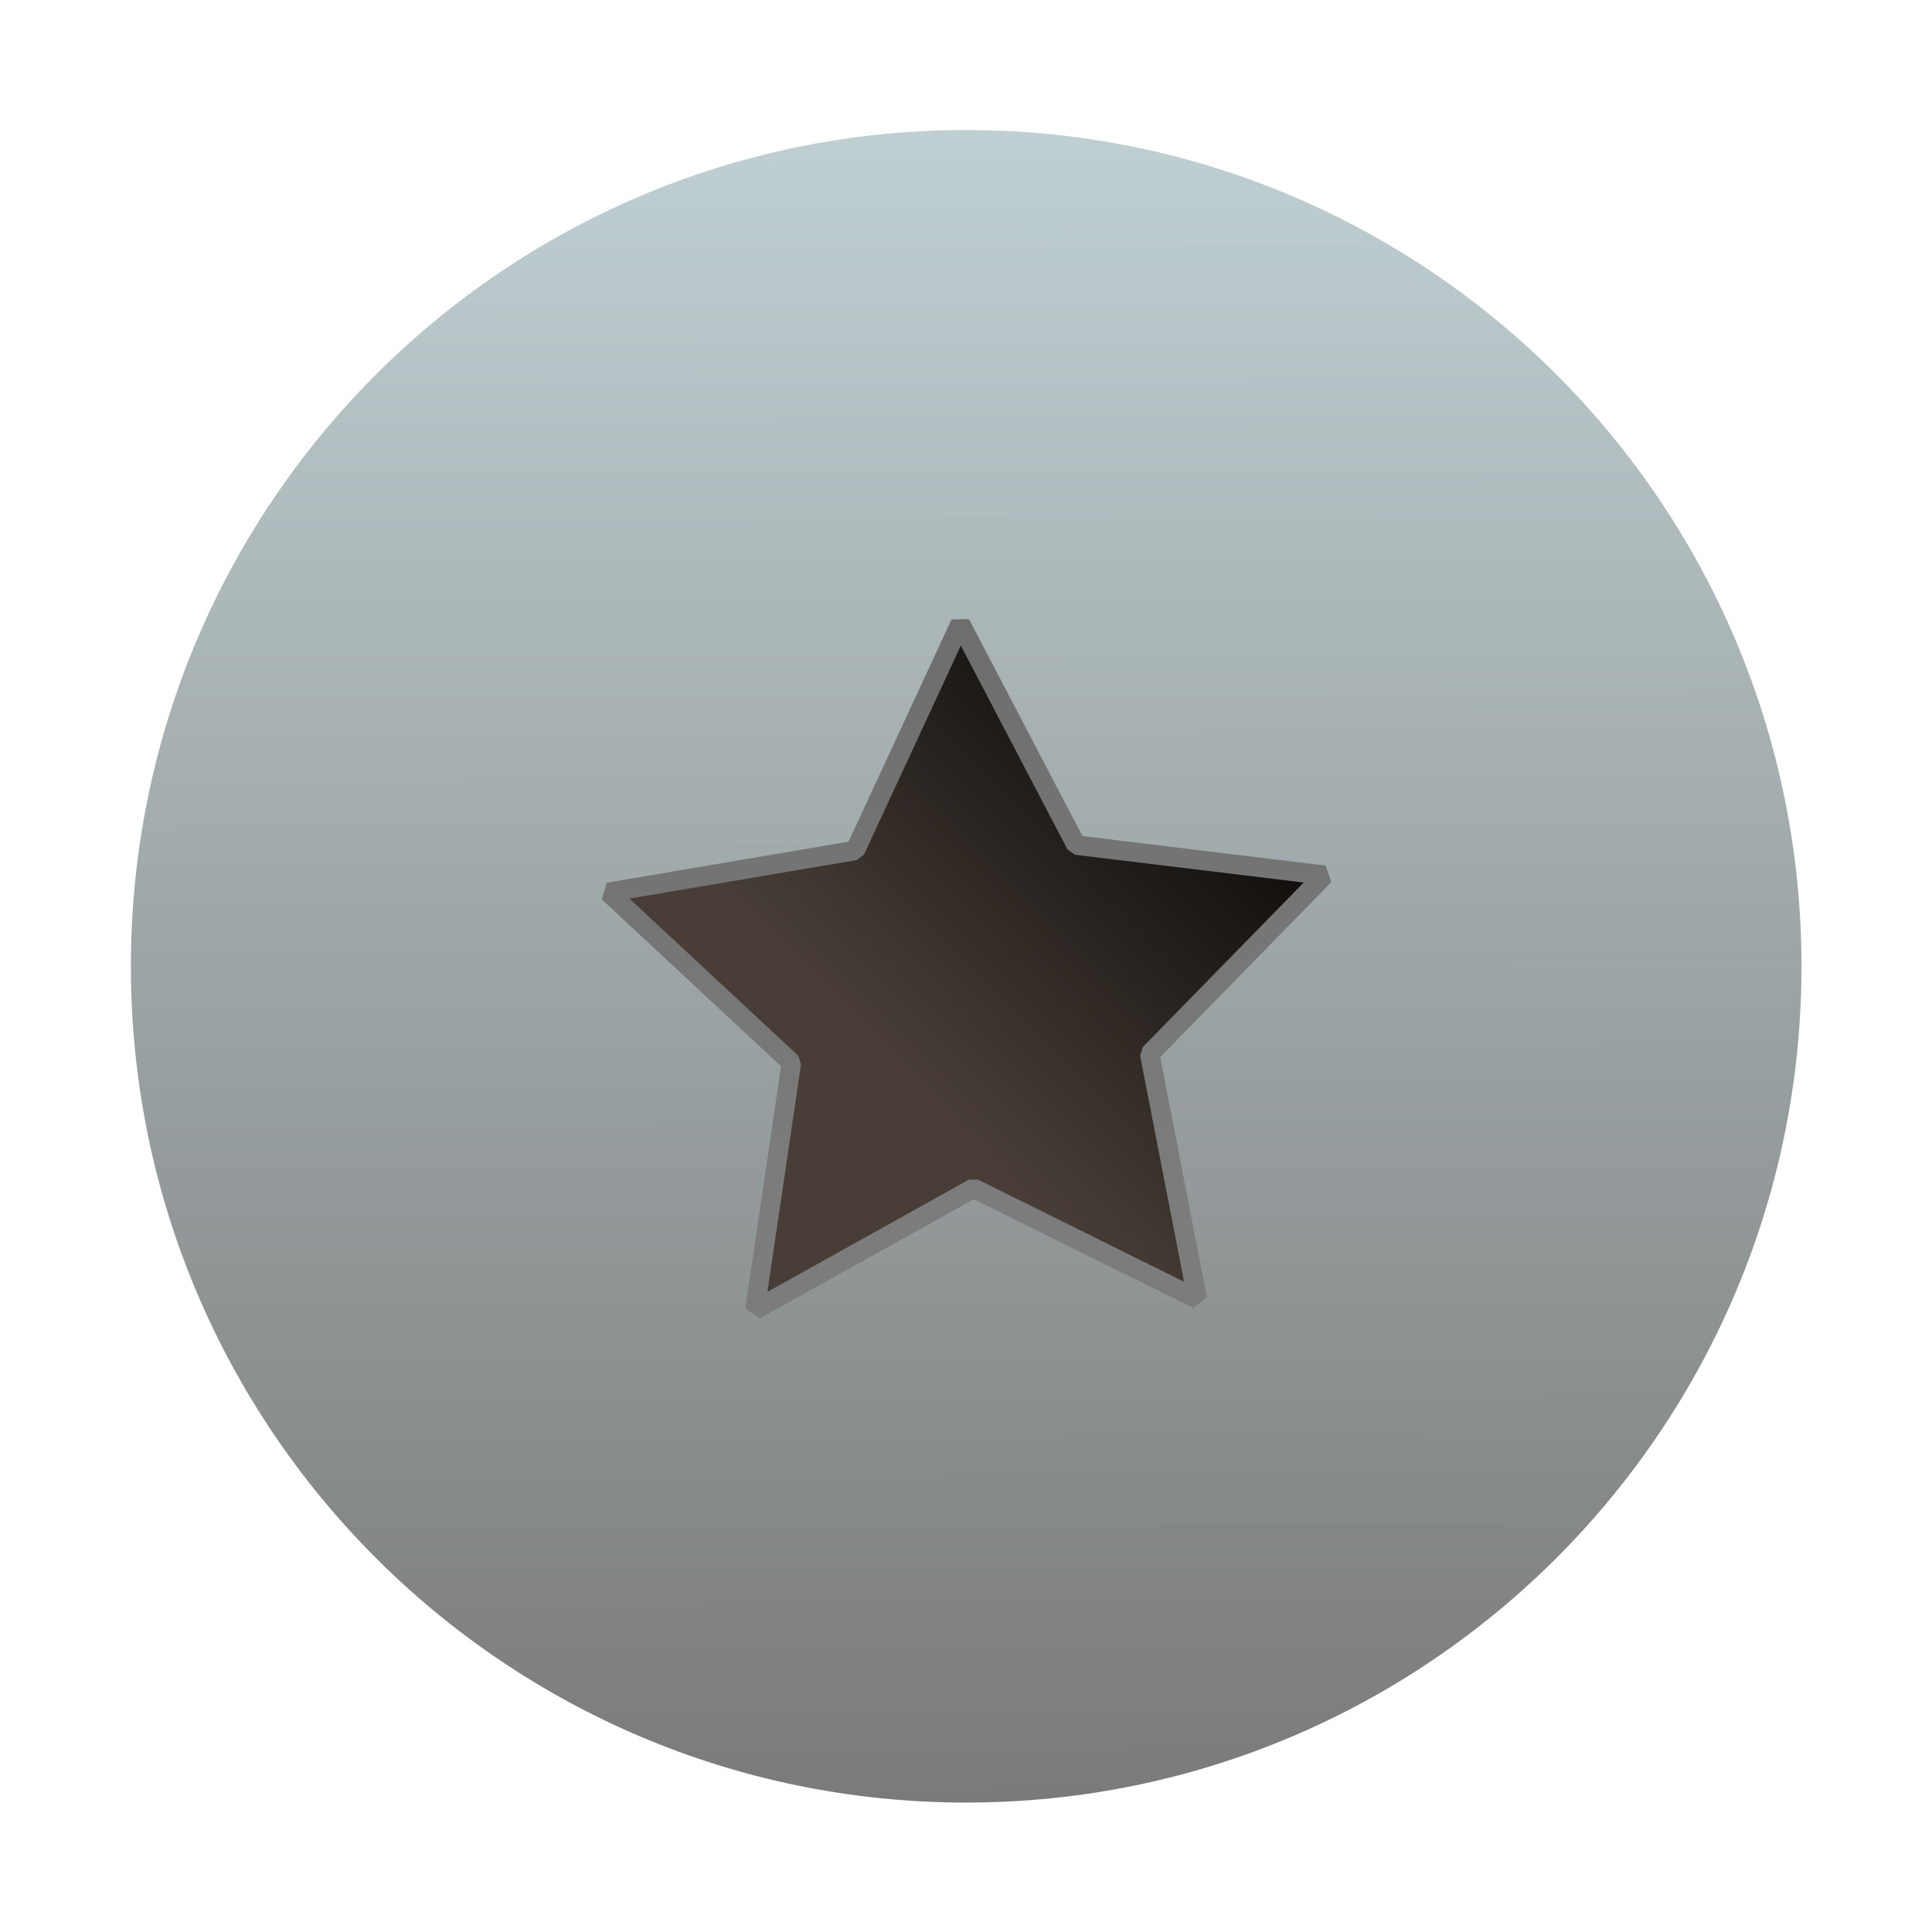
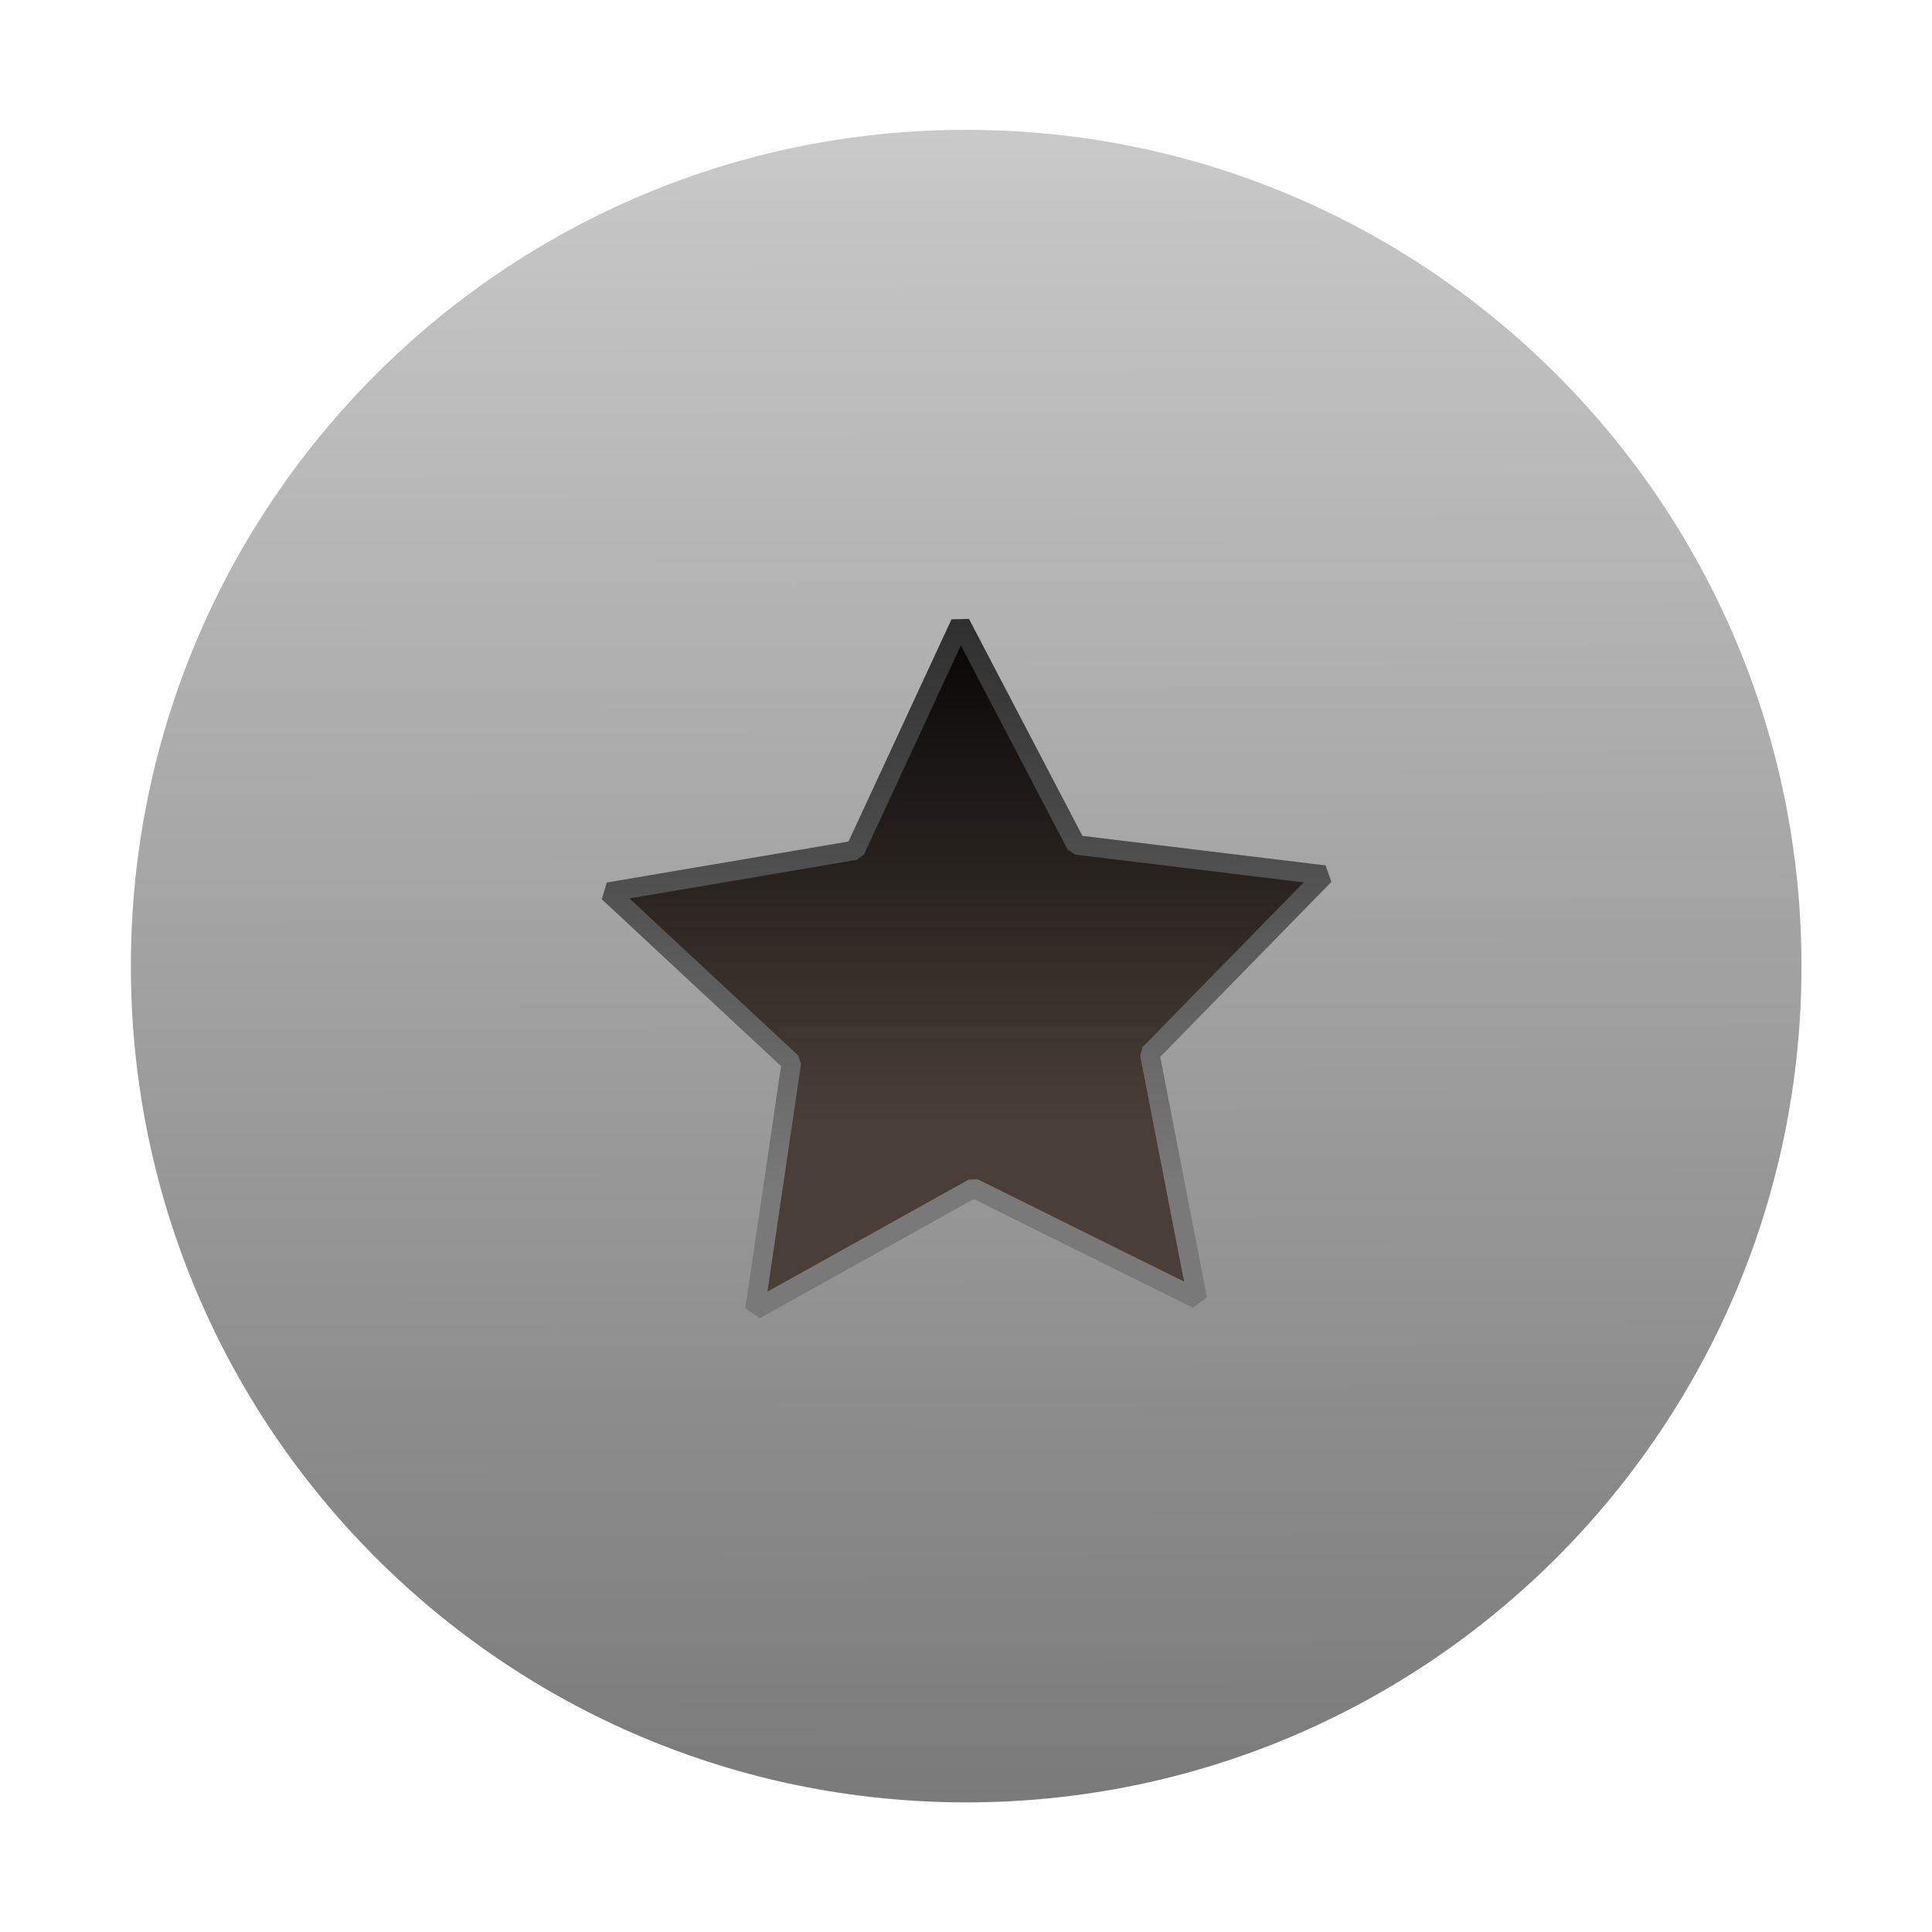
- <svg xmlns="http://www.w3.org/2000/svg" xmlns:xlink="http://www.w3.org/1999/xlink" width="15" height="14.999" viewBox="0 0 3.969 3.968" version="1.1" id="svg18800">
+ <svg xmlns="http://www.w3.org/2000/svg" xmlns:xlink="http://www.w3.org/1999/xlink" width="15" height="15" viewBox="0 0 3.969 3.969" version="1.1" id="svg18800">
  <defs id="defs18794">
    <linearGradient id="linearGradient4043">
-       <stop style="stop-color:#6e6e6e;stop-opacity:1" offset="0" id="stop4039" />
-       <stop style="stop-color:#7c7c7c;stop-opacity:1" offset="1" id="stop4041" />
+       <stop style="stop-color:#2f2f2f;stop-opacity:1;" offset="0" id="stop4039" />
+       <stop style="stop-color:#797979;stop-opacity:1;" offset="1" id="stop4041" />
    </linearGradient>
    <linearGradient id="linearGradient4027">
      <stop style="stop-color:#7a7a7a;stop-opacity:1" offset="0" id="stop4023" />
-       <stop style="stop-color:#c5d6d9;stop-opacity:1" offset="1" id="stop4025" />
+       <stop style="stop-color:#cfcfcf;stop-opacity:1;" offset="1" id="stop4025" />
    </linearGradient>
    <linearGradient id="linearGradient827">
-       <stop style="stop-color:#483e37;stop-opacity:1;" offset="0" id="stop823" />
-       <stop style="stop-color:#000000;stop-opacity:1" offset="1" id="stop825" />
+       <stop style="stop-color:#493f38;stop-opacity:1;" offset="0" id="stop823" />
+       <stop style="stop-color:#000000;stop-opacity:1;" offset="1" id="stop825" />
    </linearGradient>
-     <linearGradient xlink:href="#linearGradient827" id="linearGradient829" x1="31.938" y1="69.222" x2="32.738" y2="68.441" gradientUnits="userSpaceOnUse" gradientTransform="matrix(1.02465,0,0,1.02465,-0.7917785,-1.702133)" />
+     <linearGradient xlink:href="#linearGradient827" id="linearGradient829" x1="32.338" y1="69.391" x2="32.338" y2="68.272" gradientUnits="userSpaceOnUse" gradientTransform="matrix(1.02465,0,0,1.02465,-0.7917785,-1.702133)" />
    <linearGradient xlink:href="#linearGradient4027" id="linearGradient4029" x1="32.138" y1="70.785" x2="32.13" y2="67.088" gradientUnits="userSpaceOnUse" />
    <linearGradient xlink:href="#linearGradient4043" id="linearGradient4045" x1="32.108" y1="68.281" x2="32.139" y2="69.583" gradientUnits="userSpaceOnUse" gradientTransform="matrix(0.891,0,0,0.891,3.501396,7.529407)" />
  </defs>
  <g id="layer1" transform="translate(-30.13814,-67.08828)">
-     <ellipse style="fill:url(#linearGradient4029);fill-opacity:1;stroke-width:0.365" id="path5641" cx="32.123" cy="69.073" rx="1.716" ry="1.718" />
+     <ellipse style="fill:url(#linearGradient4029);fill-opacity:1;stroke-width:0.365;stroke:none;stroke-dasharray:none" id="path5641" cx="32.123" cy="69.073" rx="1.716" ry="1.718" />
    <path style="fill:url(#linearGradient829);fill-opacity:1;stroke:url(#linearGradient4045);stroke-width:0.04;stroke-linejoin:bevel;stroke-miterlimit:4;stroke-dasharray:none;stroke-opacity:1" id="path5647" d="m 32.598,69.757 -0.46,-0.228 -0.449,0.25 0.075,-0.508 -0.376,-0.35 0.507,-0.086 0.216,-0.466 0.238,0.455 0.51,0.062 -0.359,0.367 z" />
  </g>
</svg>
